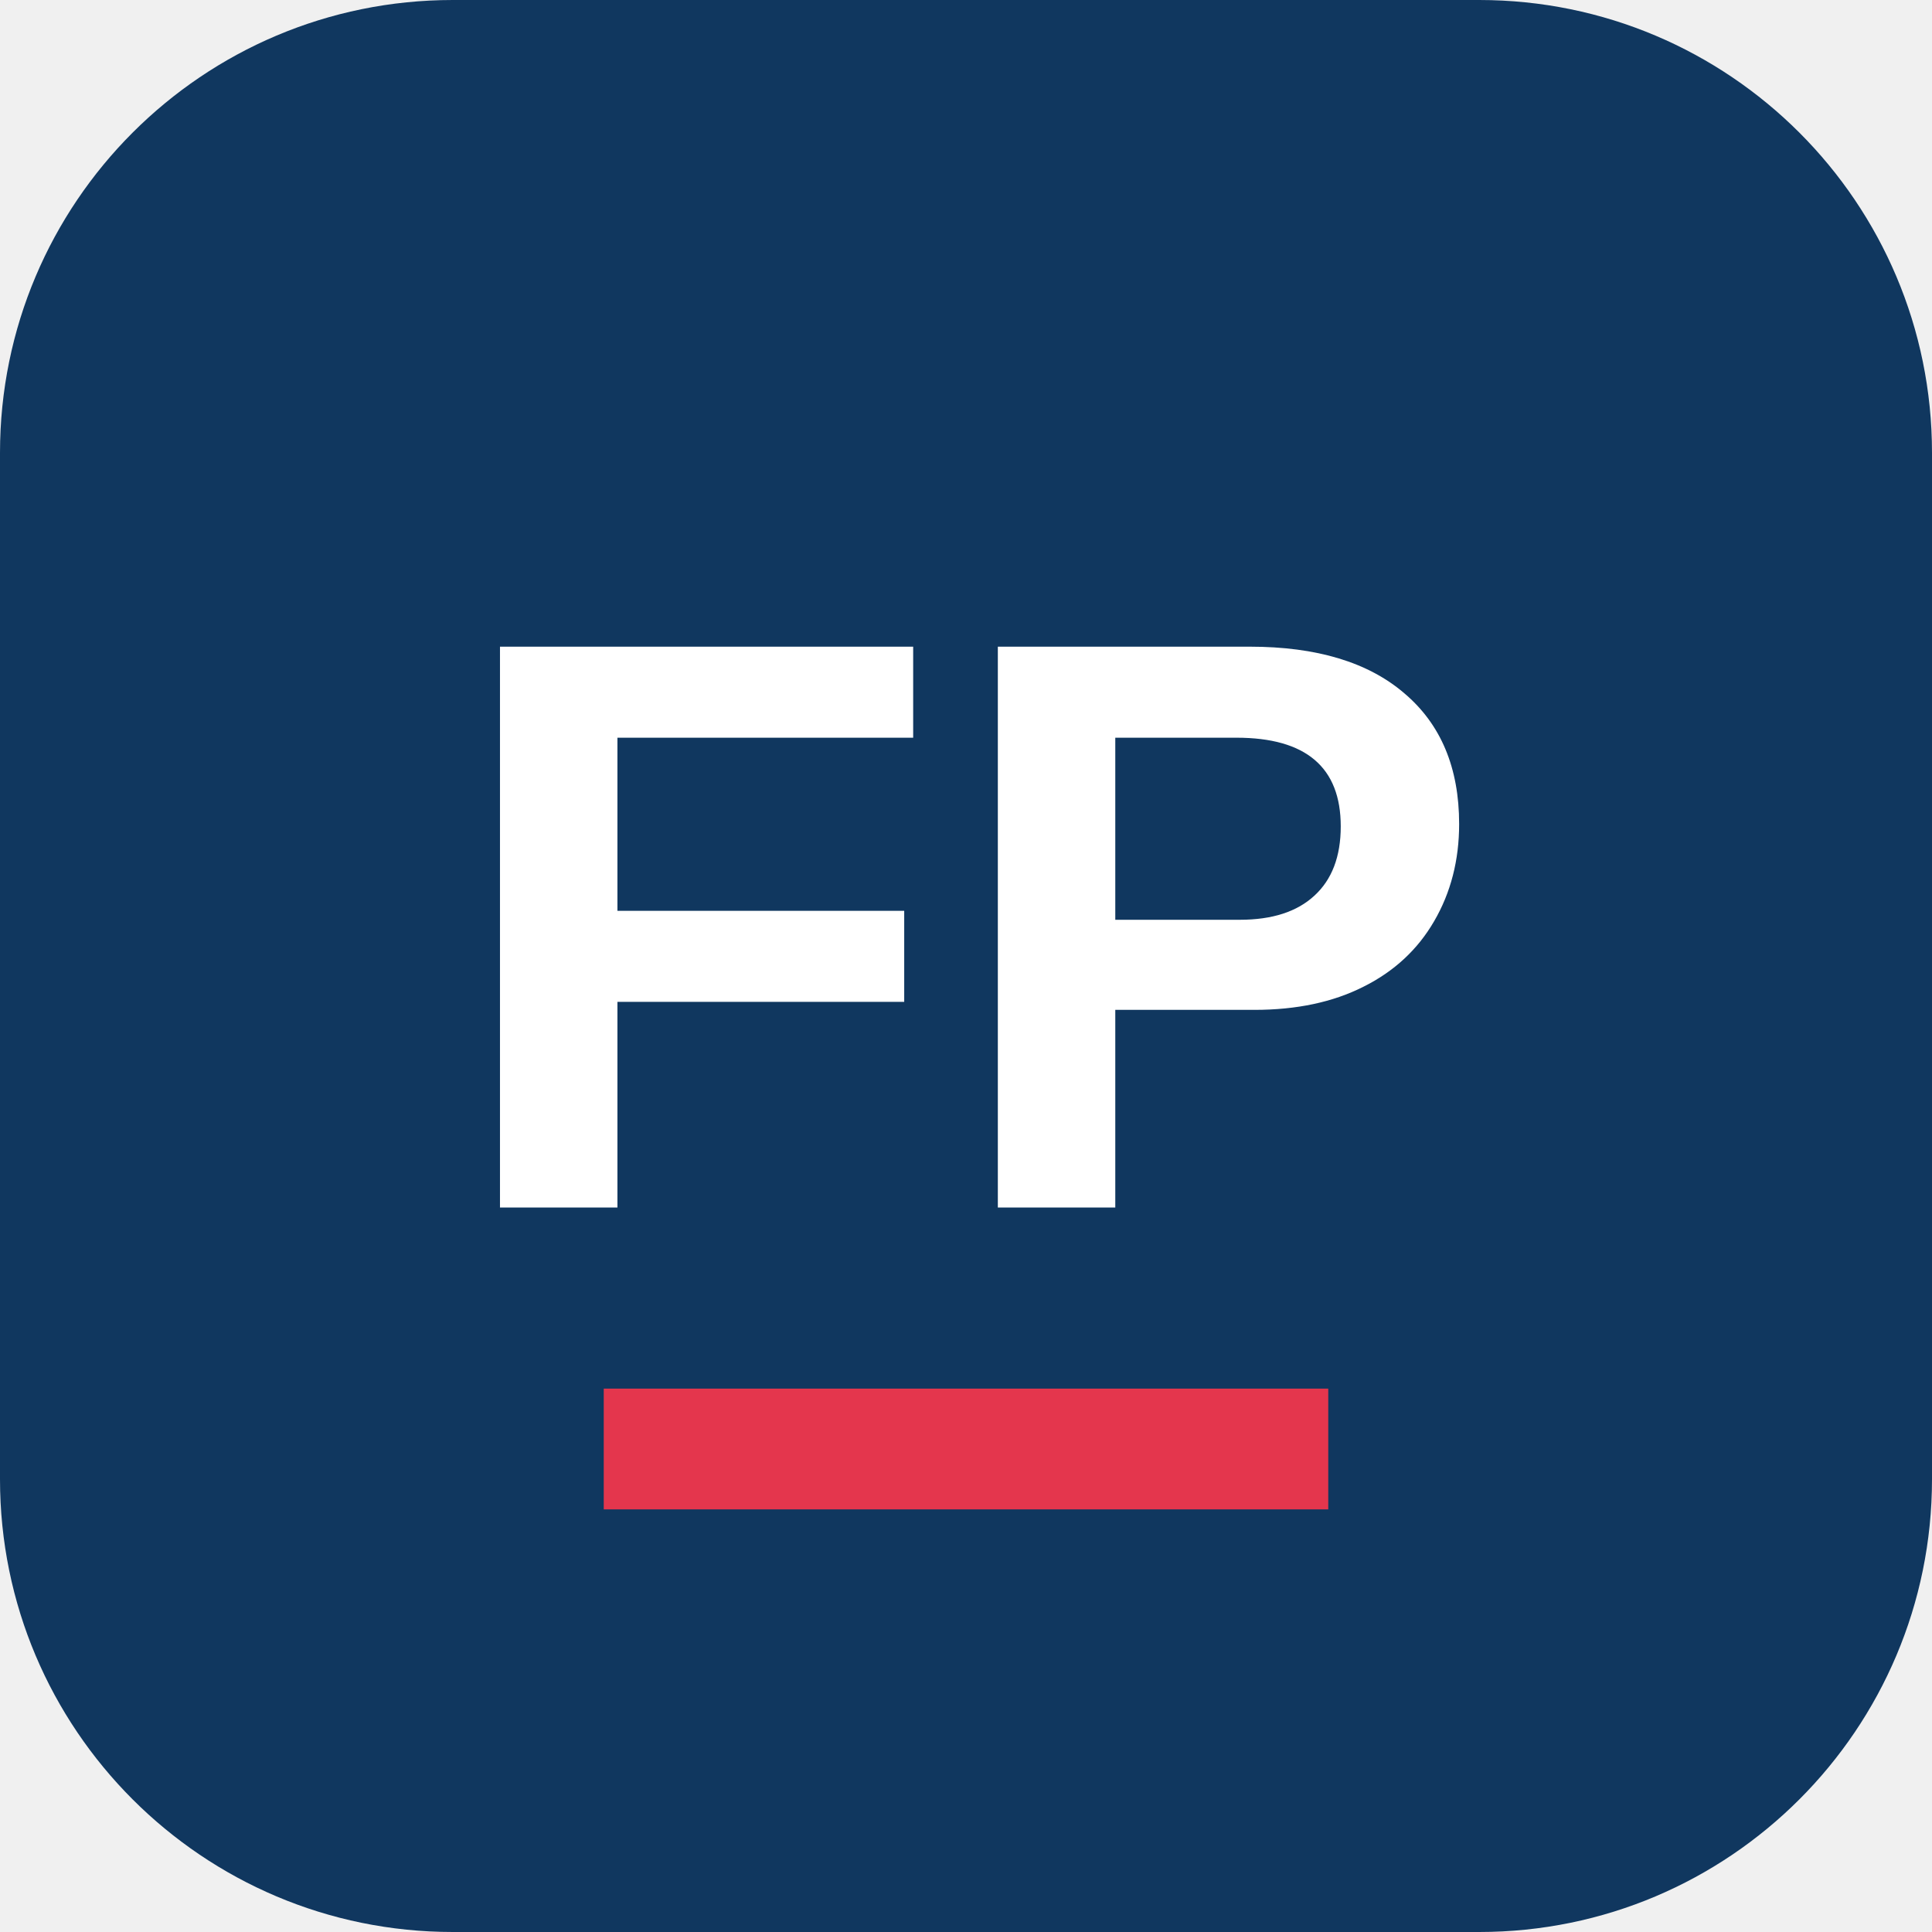
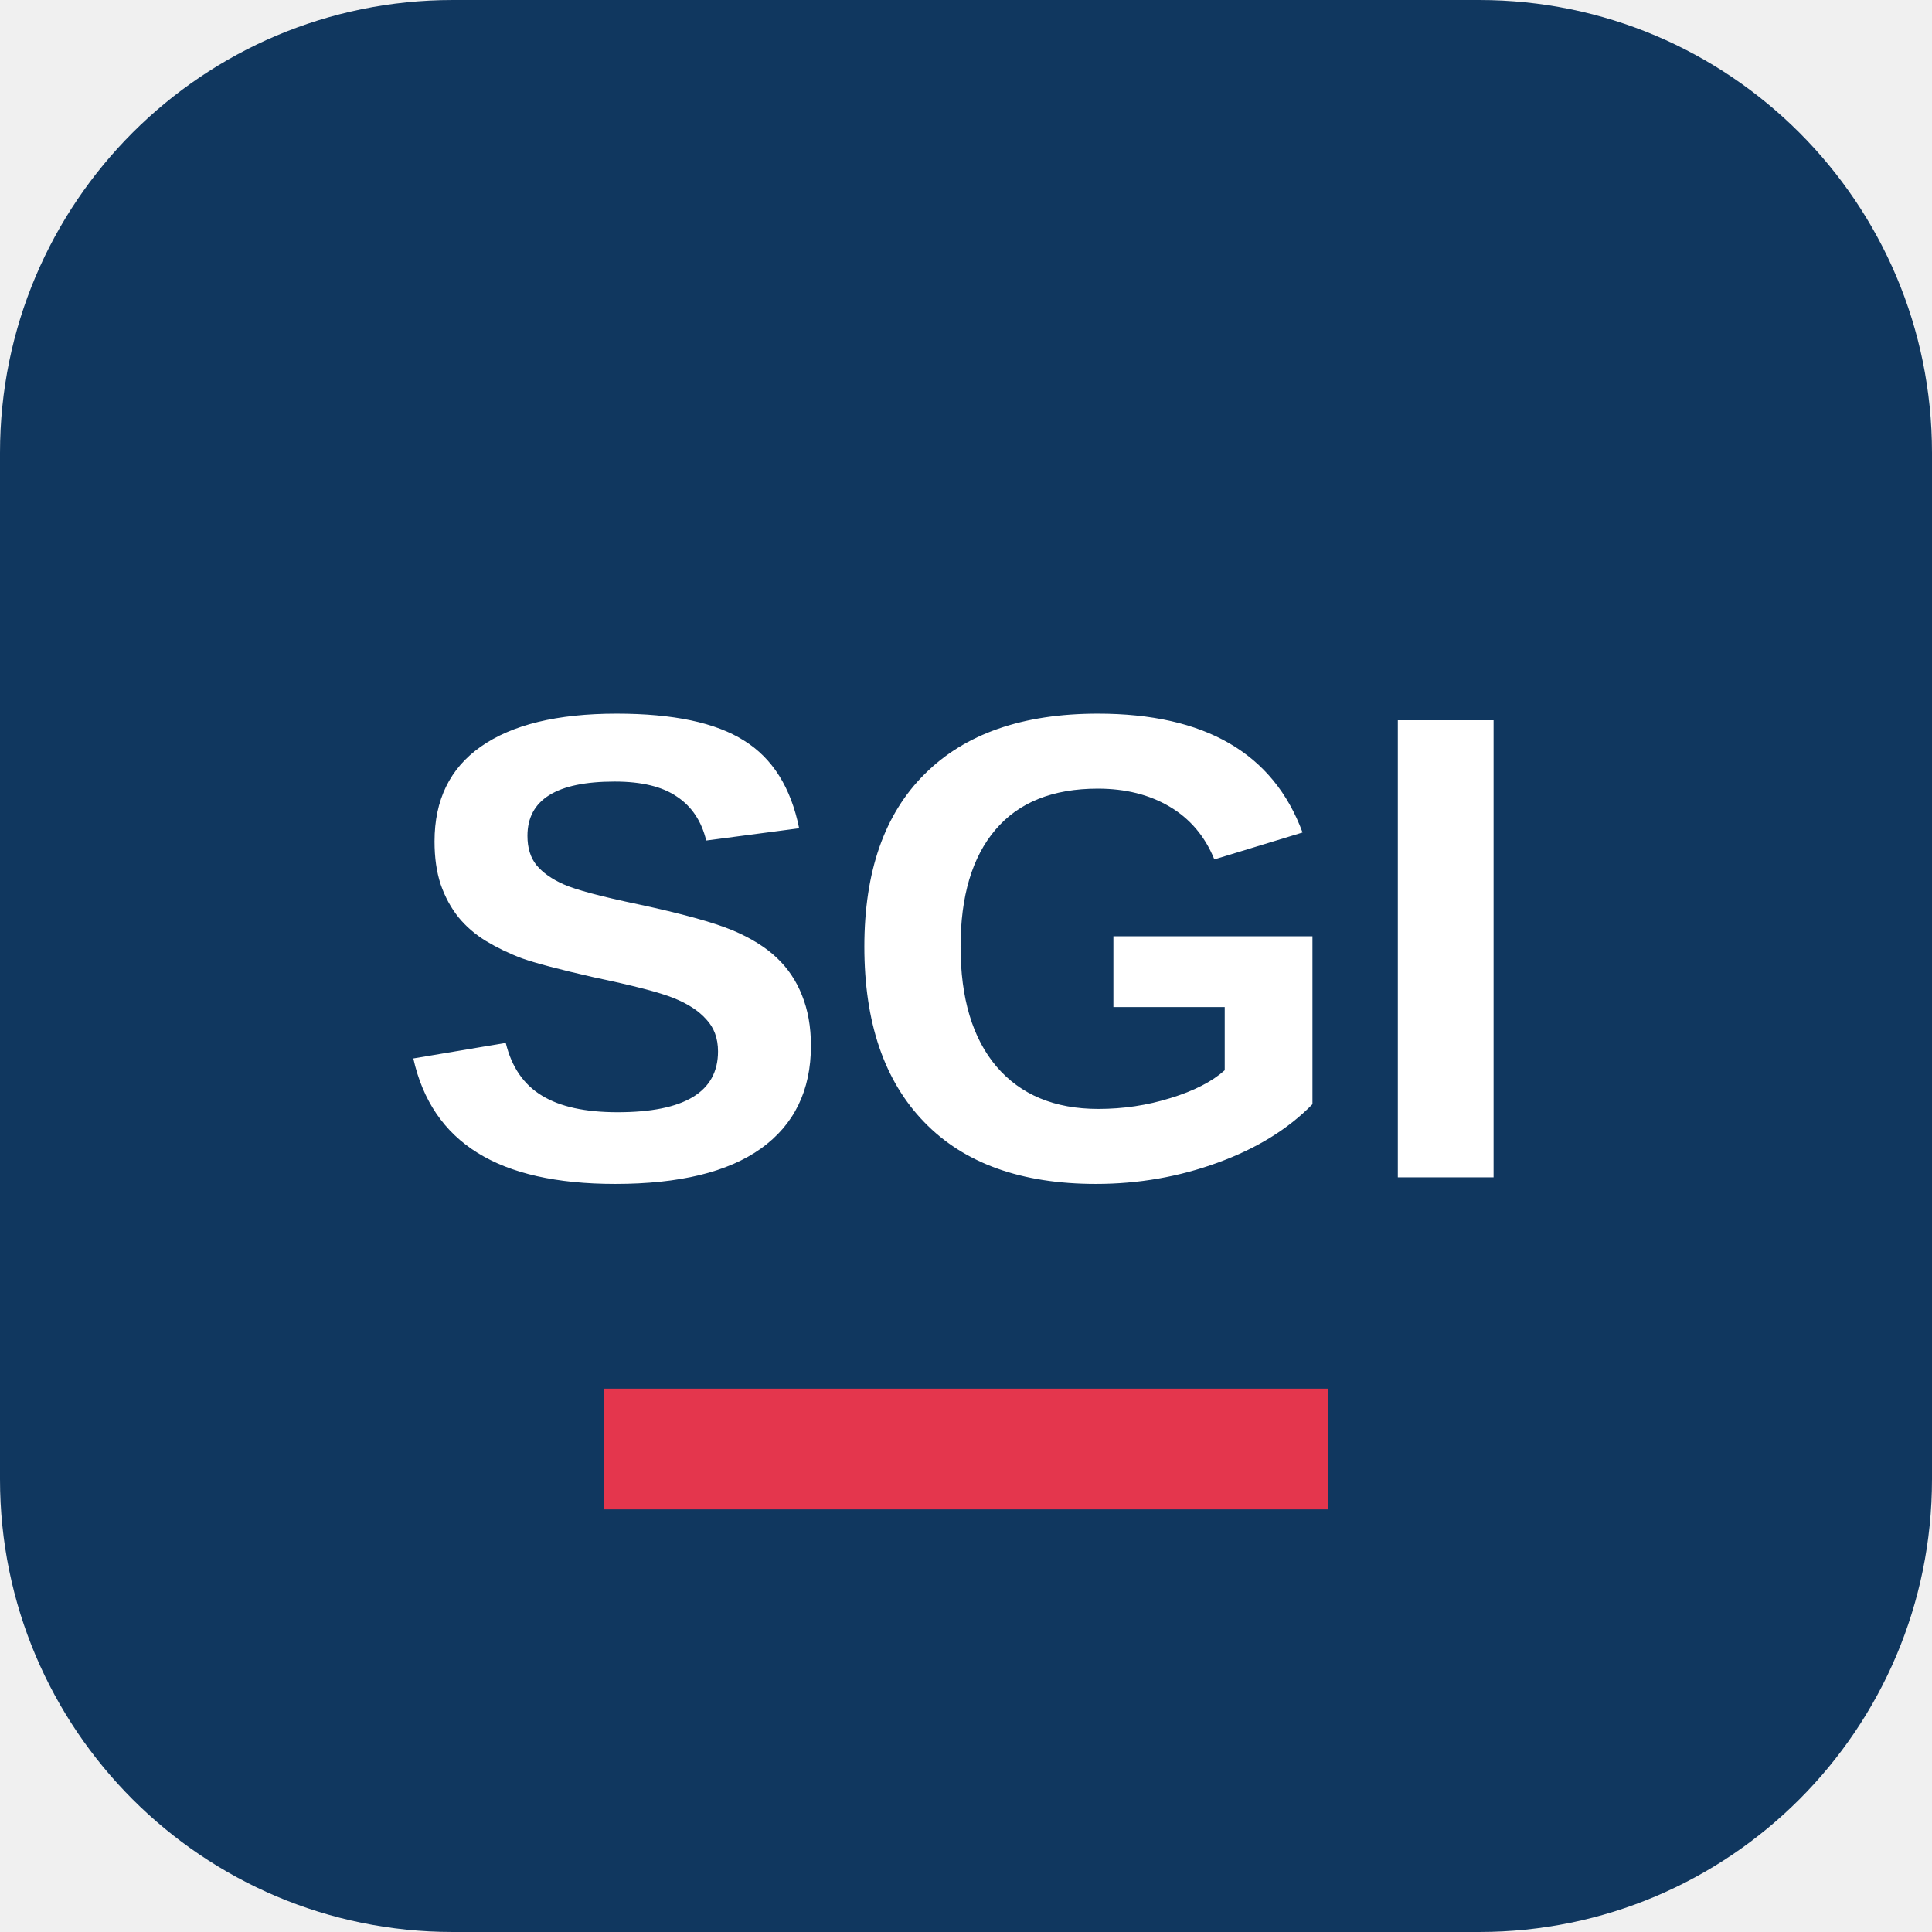
<svg xmlns="http://www.w3.org/2000/svg" viewBox="0 0 64 64">
  <rect width="64" height="64" rx="15" fill="#10375f" />
-   <text x="32" y="40" text-anchor="middle" fill="white" font-family="Arial,sans-serif" font-weight="700" font-size="27">FP</text>
+   <text x="32" y="39" text-anchor="middle" fill="white" font-family="Arial,sans-serif" font-weight="700" font-size="22">SGI</text>
  <path d="M20 48h24" stroke="#e4364d" stroke-width="4" />
</svg>
